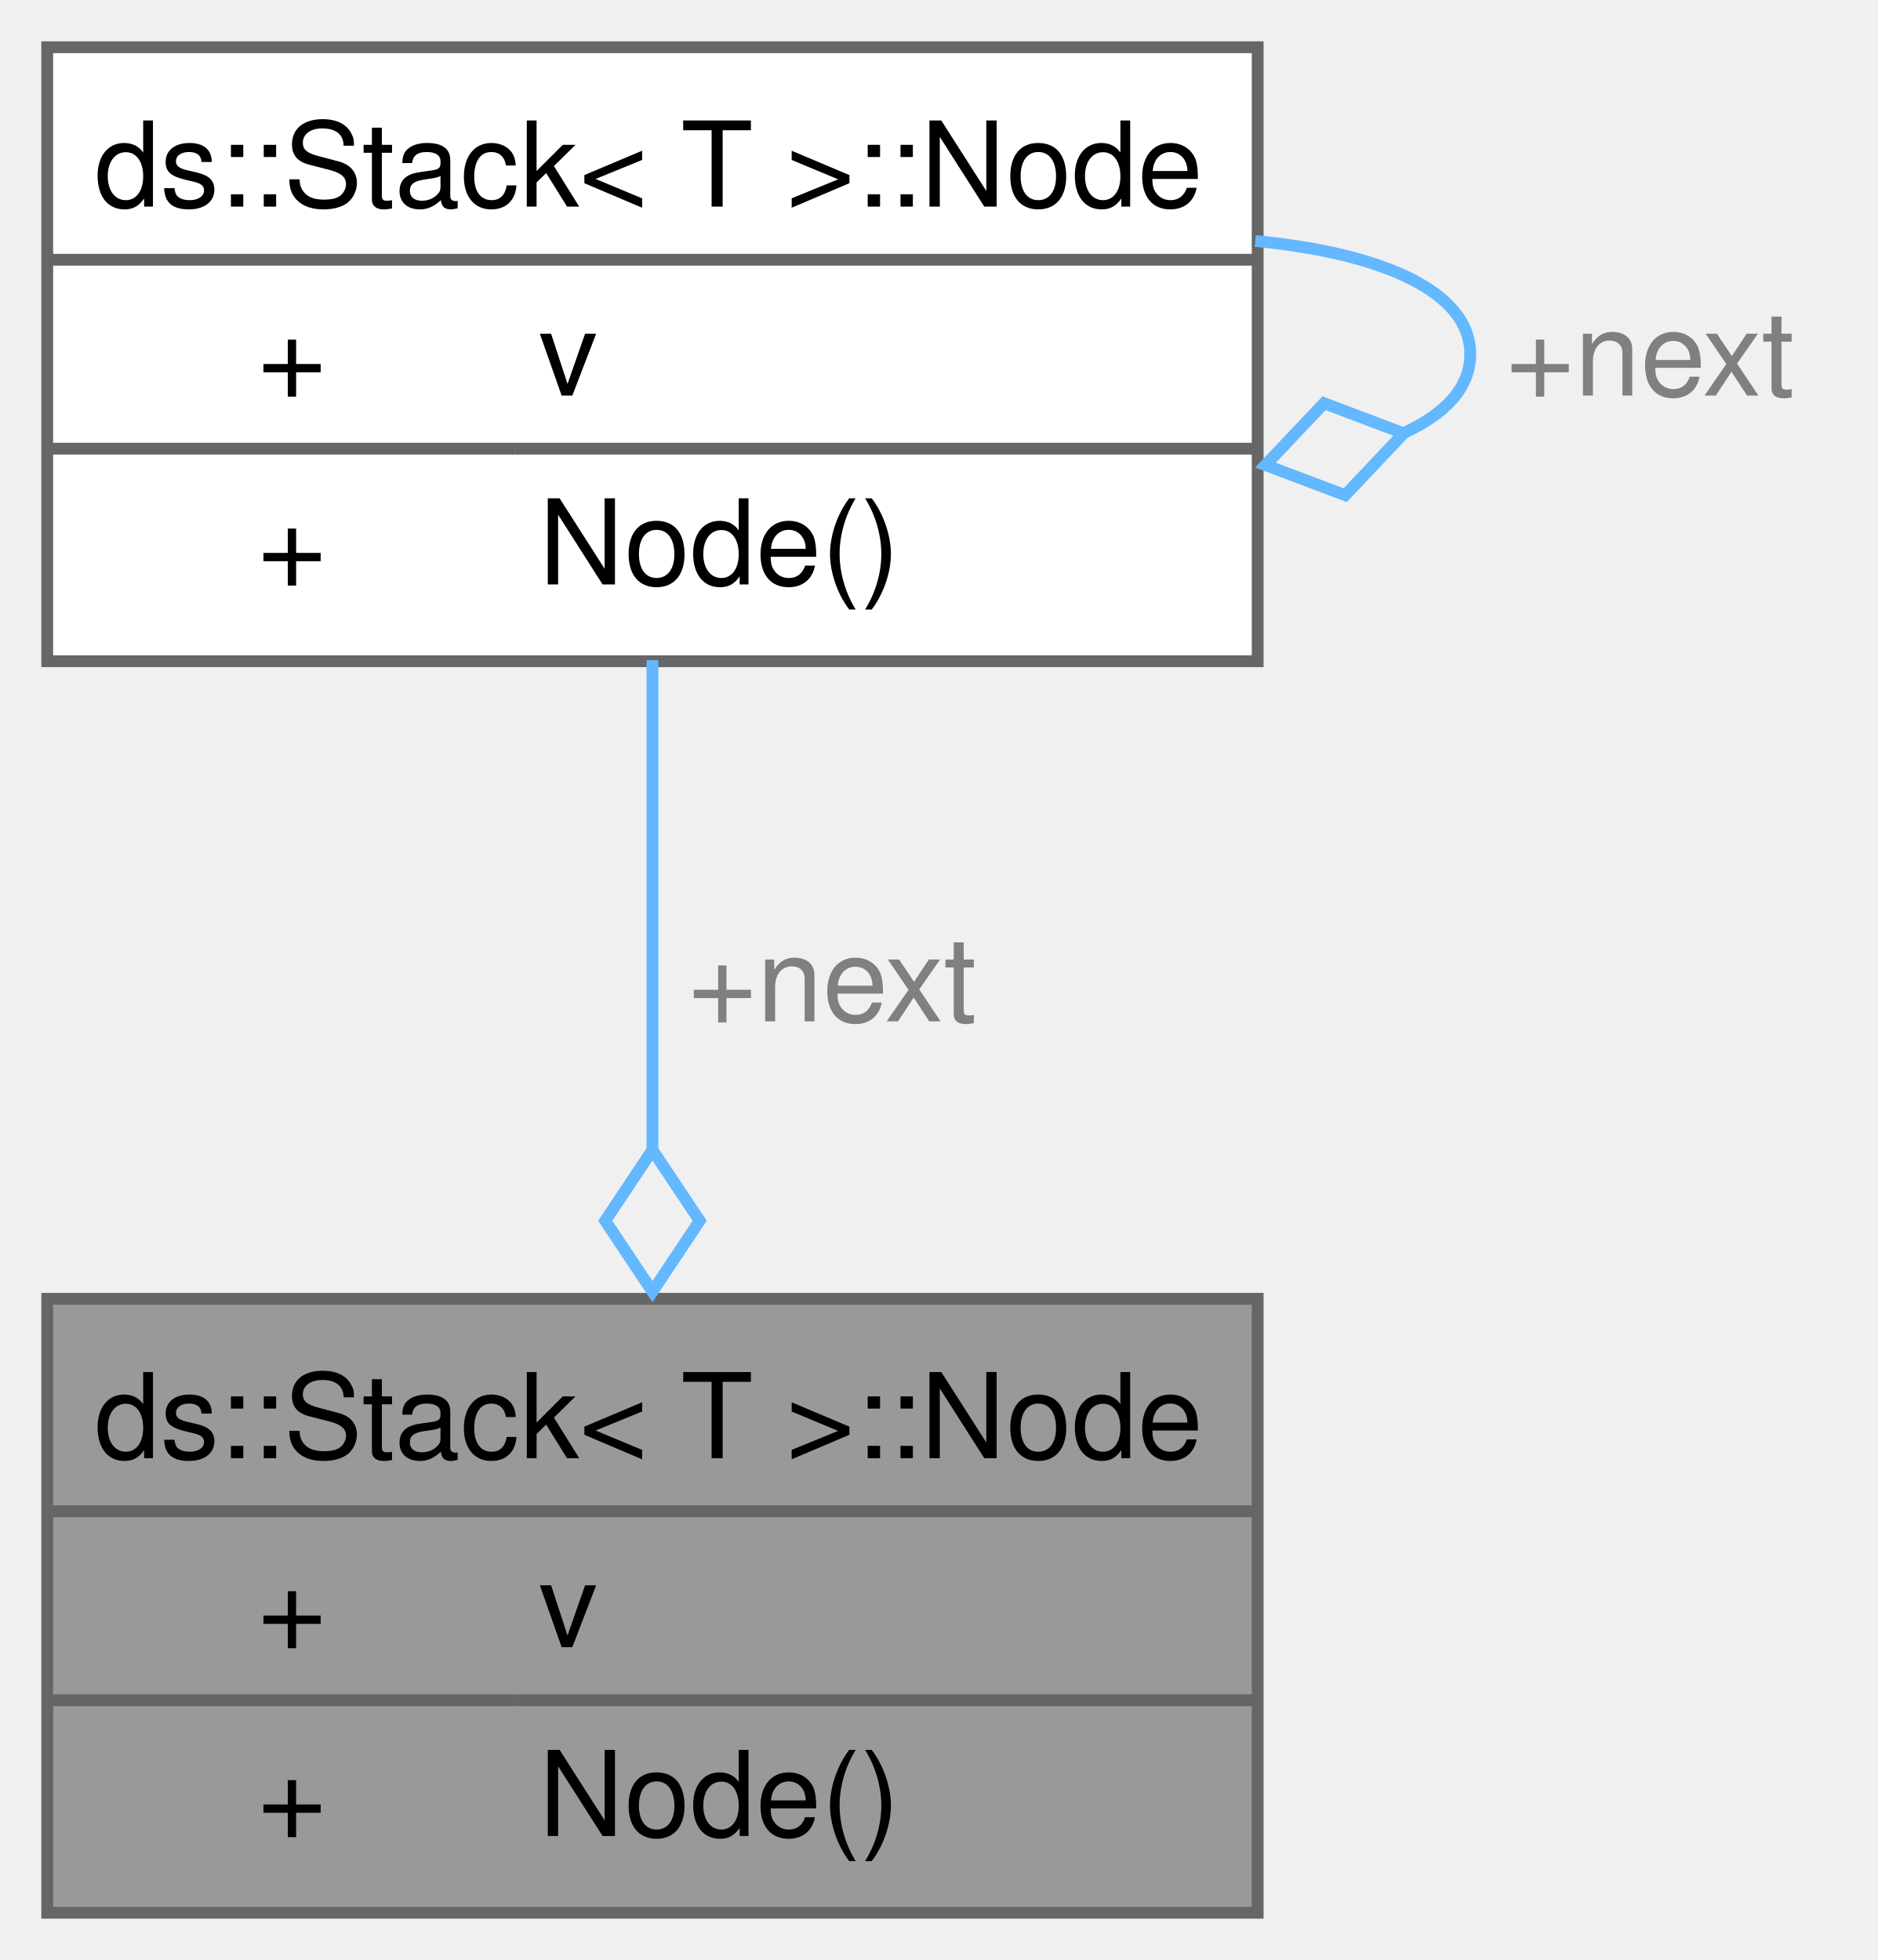
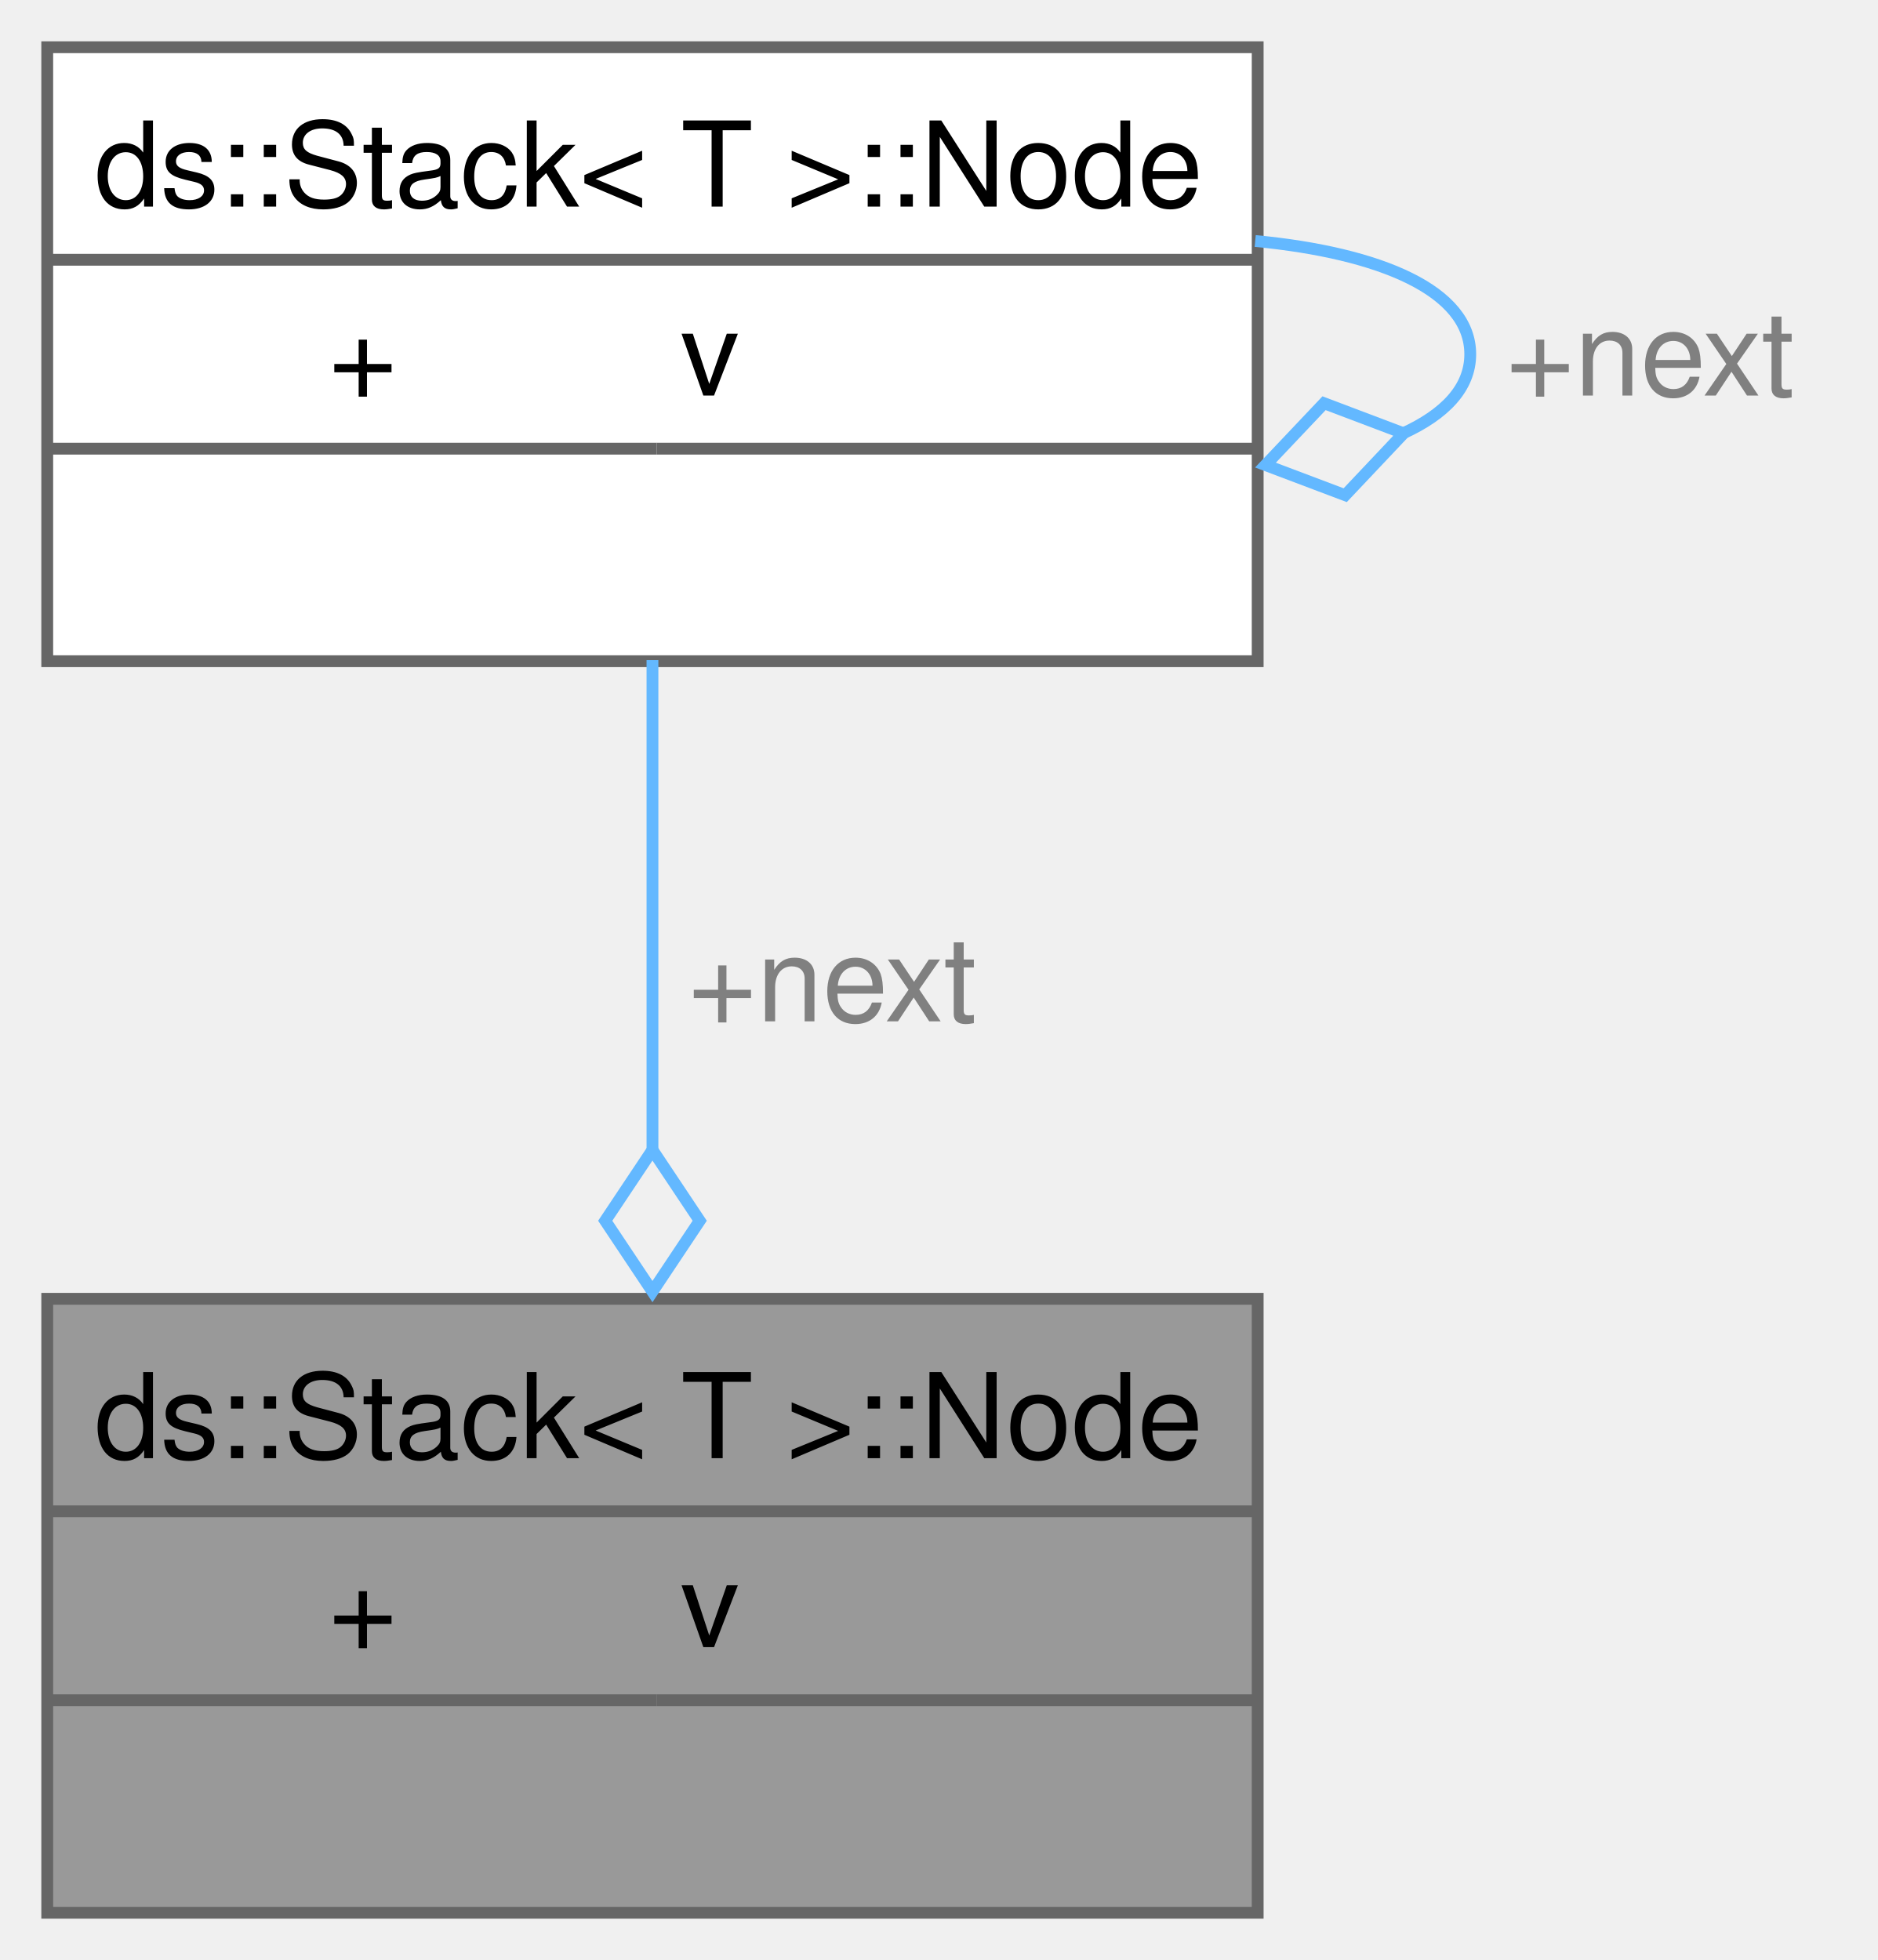
<svg xmlns="http://www.w3.org/2000/svg" xmlns:xlink="http://www.w3.org/1999/xlink" width="159pt" height="166pt" viewBox="0.00 0.00 159.00 166.00">
  <g id="graph0" class="graph" transform="scale(1 1) rotate(0) translate(4 162)">
    <g id="Node000001" class="node">
      <g id="a_Node000001">
-         <a xlink:title=" ">
+         <a xlink:title="Bağlı liste düğümü.">
          <polygon fill="#999999" stroke="none" points="102.5,-52 0,-52 0,0 102.5,0 102.5,-52" />
          <text xml:space="preserve" text-anchor="start" x="4" y="-38.5" font-family="Helvetica,sans-Serif" font-size="10.00">ds::Stack&lt; T &gt;::Node</text>
-           <text xml:space="preserve" text-anchor="start" x="17.81" y="-22.5" font-family="Helvetica,sans-Serif" font-size="10.00">+</text>
-           <text xml:space="preserve" text-anchor="start" x="41.62" y="-22.5" font-family="Helvetica,sans-Serif" font-size="10.00">v</text>
-           <text xml:space="preserve" text-anchor="start" x="17.81" y="-6.5" font-family="Helvetica,sans-Serif" font-size="10.00">+</text>
-           <text xml:space="preserve" text-anchor="start" x="41.62" y="-6.5" font-family="Helvetica,sans-Serif" font-size="10.00">Node()</text>
+           <text xml:space="preserve" text-anchor="start" x="23.81" y="-22.5" font-family="Helvetica,sans-Serif" font-size="10.00">+</text>
+           <text xml:space="preserve" text-anchor="start" x="53.62" y="-22.5" font-family="Helvetica,sans-Serif" font-size="10.00">v</text>
+           <text xml:space="preserve" text-anchor="start" x="49.75" y="-6.5" font-family="Helvetica,sans-Serif" font-size="10.00"> </text>
          <polygon fill="#666666" stroke="#666666" points="0,-34 0,-34 102.5,-34 102.5,-34 0,-34" />
-           <polygon fill="#666666" stroke="#666666" points="0,-18 0,-18 39.62,-18 39.62,-18 0,-18" />
-           <polygon fill="#666666" stroke="#666666" points="39.62,-18 39.62,-18 102.5,-18 102.5,-18 39.62,-18" />
+           <polygon fill="#666666" stroke="#666666" points="0,-18 0,-18 51.62,-18 51.62,-18 0,-18" />
+           <polygon fill="#666666" stroke="#666666" points="51.62,-18 51.62,-18 102.5,-18 102.5,-18 51.62,-18" />
          <polygon fill="none" stroke="#666666" points="0,0 0,-52 102.5,-52 102.5,0 0,0" />
        </a>
      </g>
    </g>
    <g id="Node000002" class="node">
      <g id="a_Node000002">
-         <a xlink:href="$structds_1_1_stack_1_1_node.html" xlink:title=" ">
+         <a xlink:href="$structds_1_1_stack_1_1_node.html" xlink:title="Bağlı liste düğümü.">
          <polygon fill="white" stroke="none" points="102.5,-158 0,-158 0,-106 102.5,-106 102.5,-158" />
          <text xml:space="preserve" text-anchor="start" x="4" y="-144.5" font-family="Helvetica,sans-Serif" font-size="10.00">ds::Stack&lt; T &gt;::Node</text>
-           <text xml:space="preserve" text-anchor="start" x="17.81" y="-128.5" font-family="Helvetica,sans-Serif" font-size="10.00">+</text>
-           <text xml:space="preserve" text-anchor="start" x="41.62" y="-128.5" font-family="Helvetica,sans-Serif" font-size="10.00">v</text>
-           <text xml:space="preserve" text-anchor="start" x="17.81" y="-112.5" font-family="Helvetica,sans-Serif" font-size="10.00">+</text>
-           <text xml:space="preserve" text-anchor="start" x="41.62" y="-112.5" font-family="Helvetica,sans-Serif" font-size="10.00">Node()</text>
+           <text xml:space="preserve" text-anchor="start" x="23.81" y="-128.5" font-family="Helvetica,sans-Serif" font-size="10.00">+</text>
+           <text xml:space="preserve" text-anchor="start" x="53.62" y="-128.5" font-family="Helvetica,sans-Serif" font-size="10.00">v</text>
+           <text xml:space="preserve" text-anchor="start" x="49.75" y="-112.5" font-family="Helvetica,sans-Serif" font-size="10.00"> </text>
          <polygon fill="#666666" stroke="#666666" points="0,-140 0,-140 102.5,-140 102.5,-140 0,-140" />
-           <polygon fill="#666666" stroke="#666666" points="0,-124 0,-124 39.62,-124 39.62,-124 0,-124" />
-           <polygon fill="#666666" stroke="#666666" points="39.62,-124 39.62,-124 102.5,-124 102.5,-124 39.62,-124" />
+           <polygon fill="#666666" stroke="#666666" points="0,-124 0,-124 51.62,-124 51.62,-124 0,-124" />
+           <polygon fill="#666666" stroke="#666666" points="51.62,-124 51.62,-124 102.5,-124 102.5,-124 51.62,-124" />
          <polygon fill="none" stroke="#666666" points="0,-106 0,-158 102.5,-158 102.5,-106 0,-106" />
        </a>
      </g>
    </g>
    <g id="edge5_Node000001_Node000002" class="edge">
      <g id="a_edge5_Node000001_Node000002">
        <a xlink:title=" ">
          <path fill="none" stroke="#63b8ff" d="M51.25,-106.09C51.25,-93.61 51.25,-78.25 51.25,-64.39" />
          <polygon fill="none" stroke="#63b8ff" points="51.25,-64.61 47.25,-58.61 51.25,-52.61 55.25,-58.61 51.25,-64.61" />
        </a>
      </g>
      <text xml:space="preserve" text-anchor="start" x="54.25" y="-75.5" font-family="Helvetica,sans-Serif" font-size="10.00" fill="grey">+next</text>
    </g>
    <g id="edge6_Node000002_Node000002" class="edge">
      <g id="a_edge6_Node000002_Node000002">
        <a xlink:title=" ">
          <path fill="none" stroke="#63b8ff" d="M102.29,-141.59C112.88,-140.58 120.5,-137.38 120.5,-132 120.5,-129.14 118.35,-126.9 114.75,-125.27" />
          <polygon fill="none" stroke="#63b8ff" points="114.86,-125.3 108.12,-127.85 103.16,-122.61 109.91,-120.06 114.86,-125.3" />
        </a>
      </g>
      <text xml:space="preserve" text-anchor="start" x="123.5" y="-128.5" font-family="Helvetica,sans-Serif" font-size="10.00" fill="grey">+next</text>
    </g>
  </g>
</svg>
